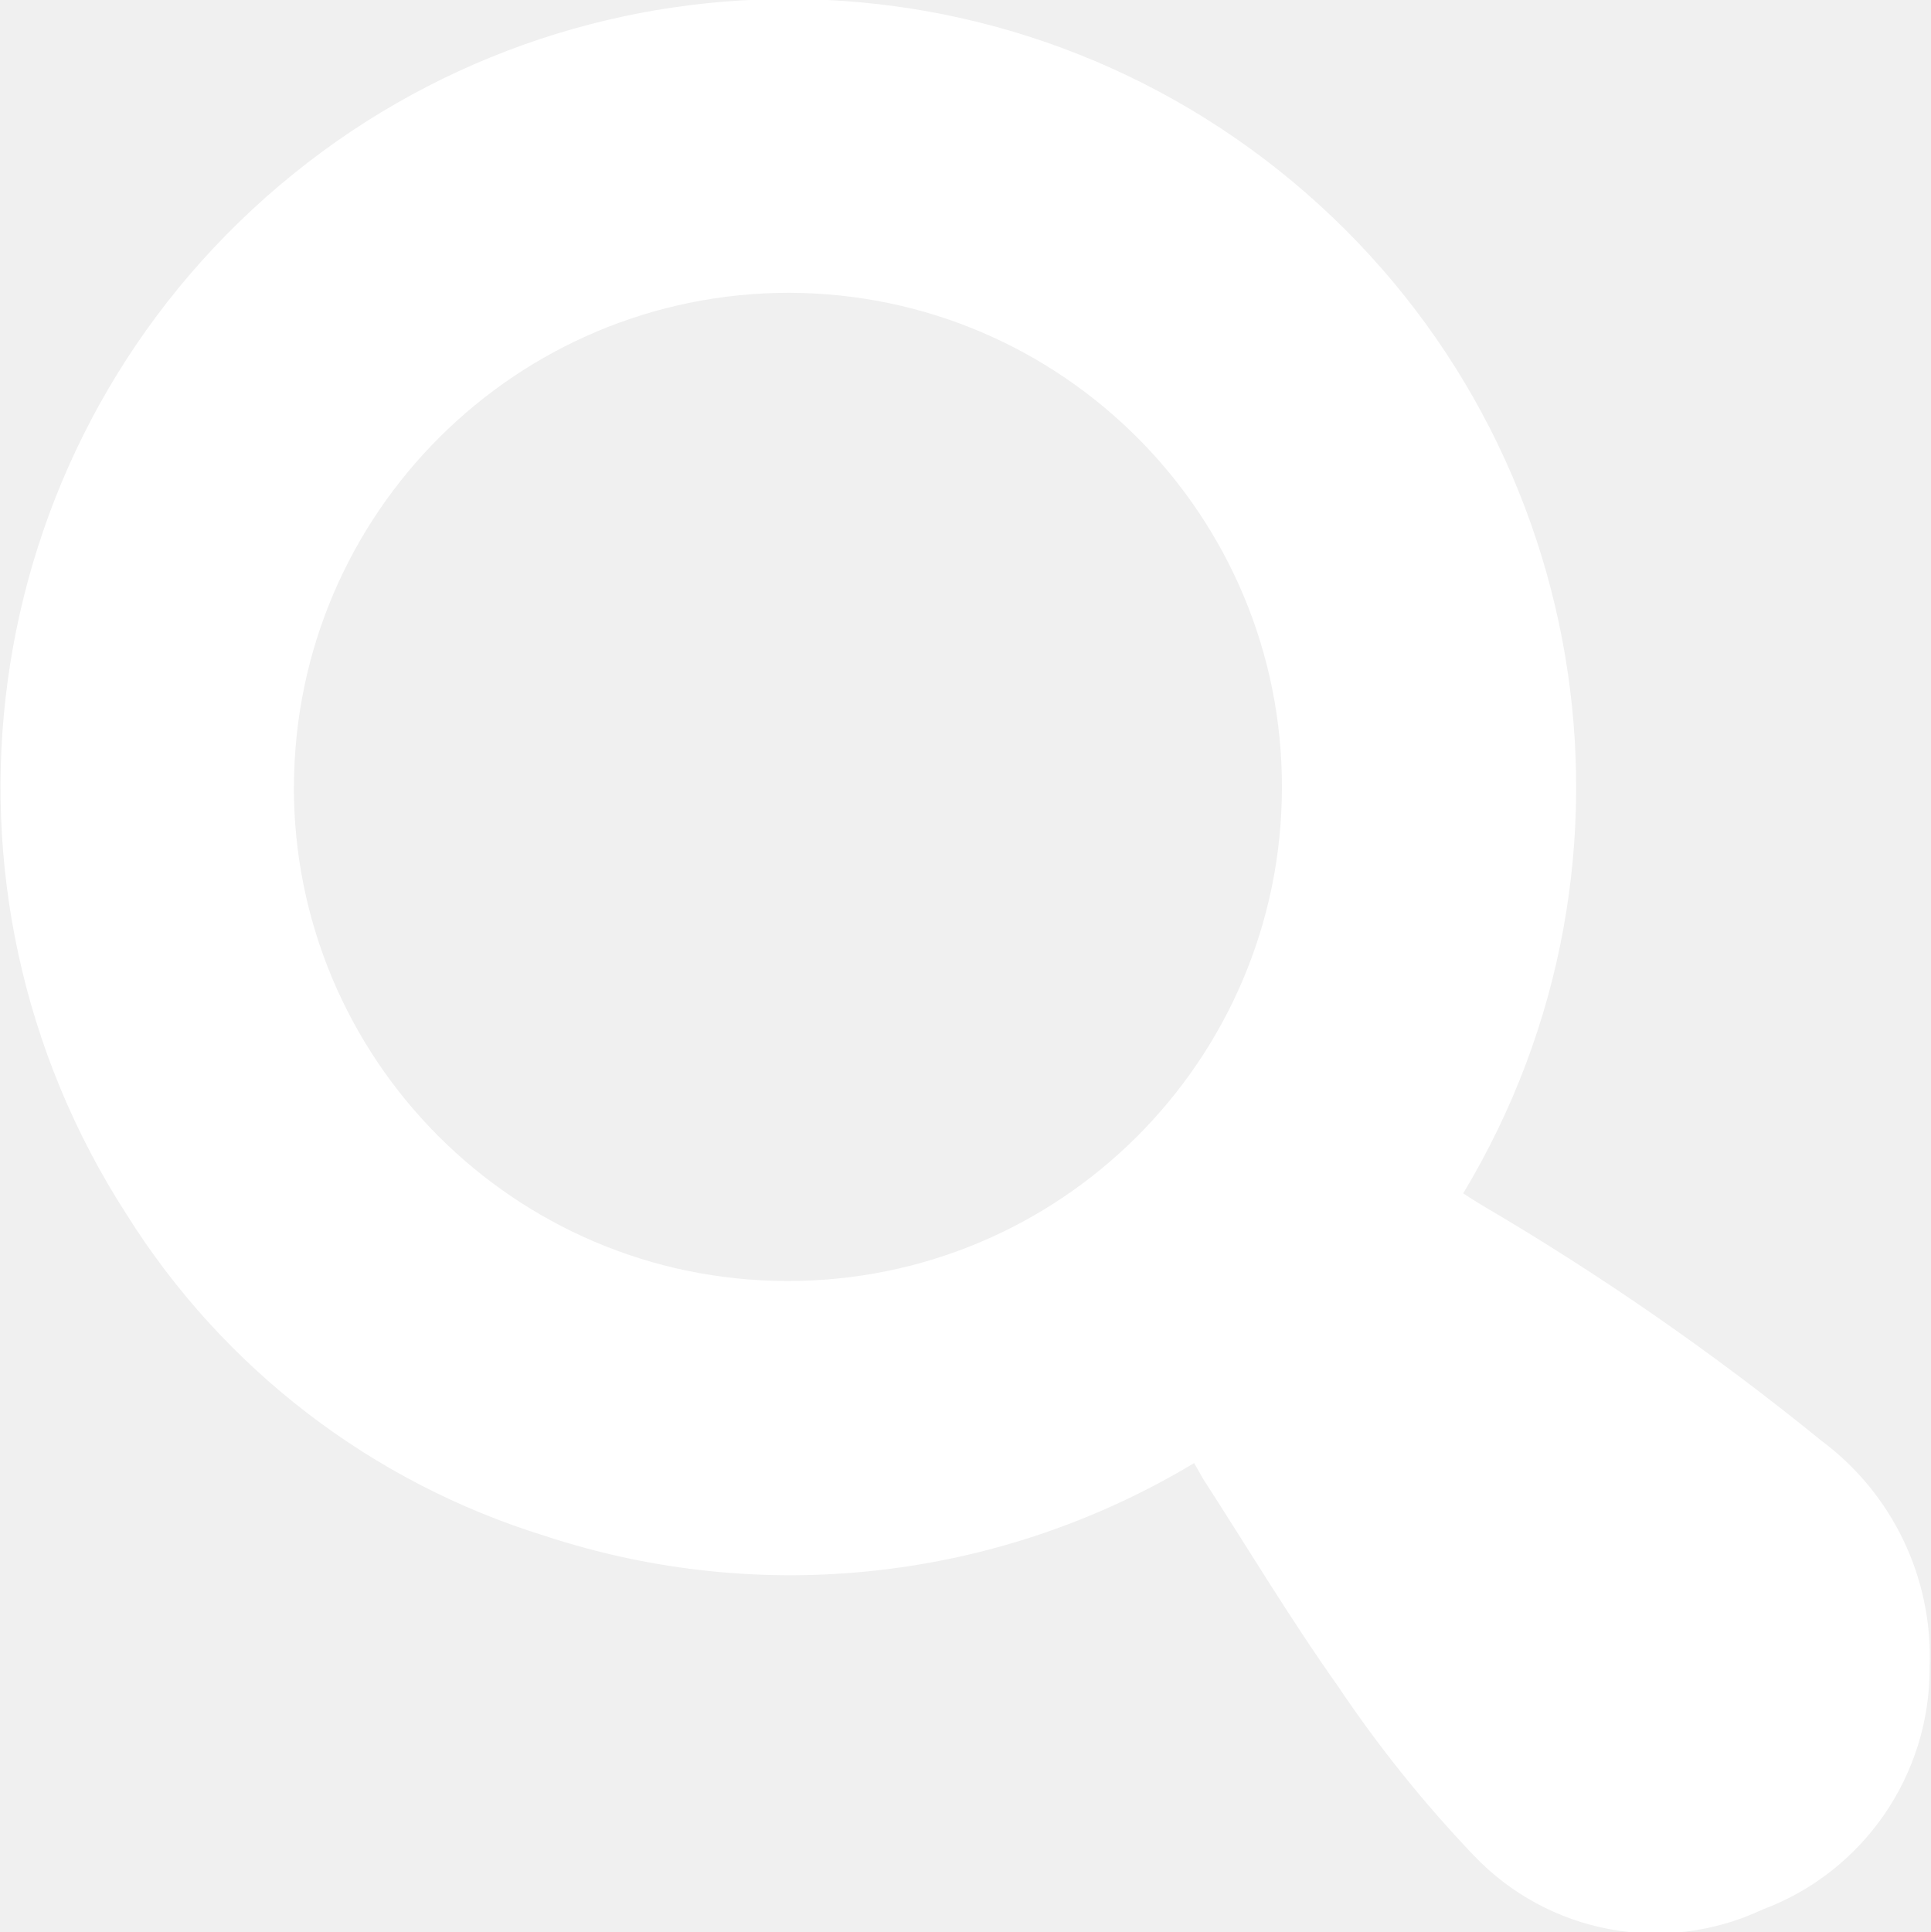
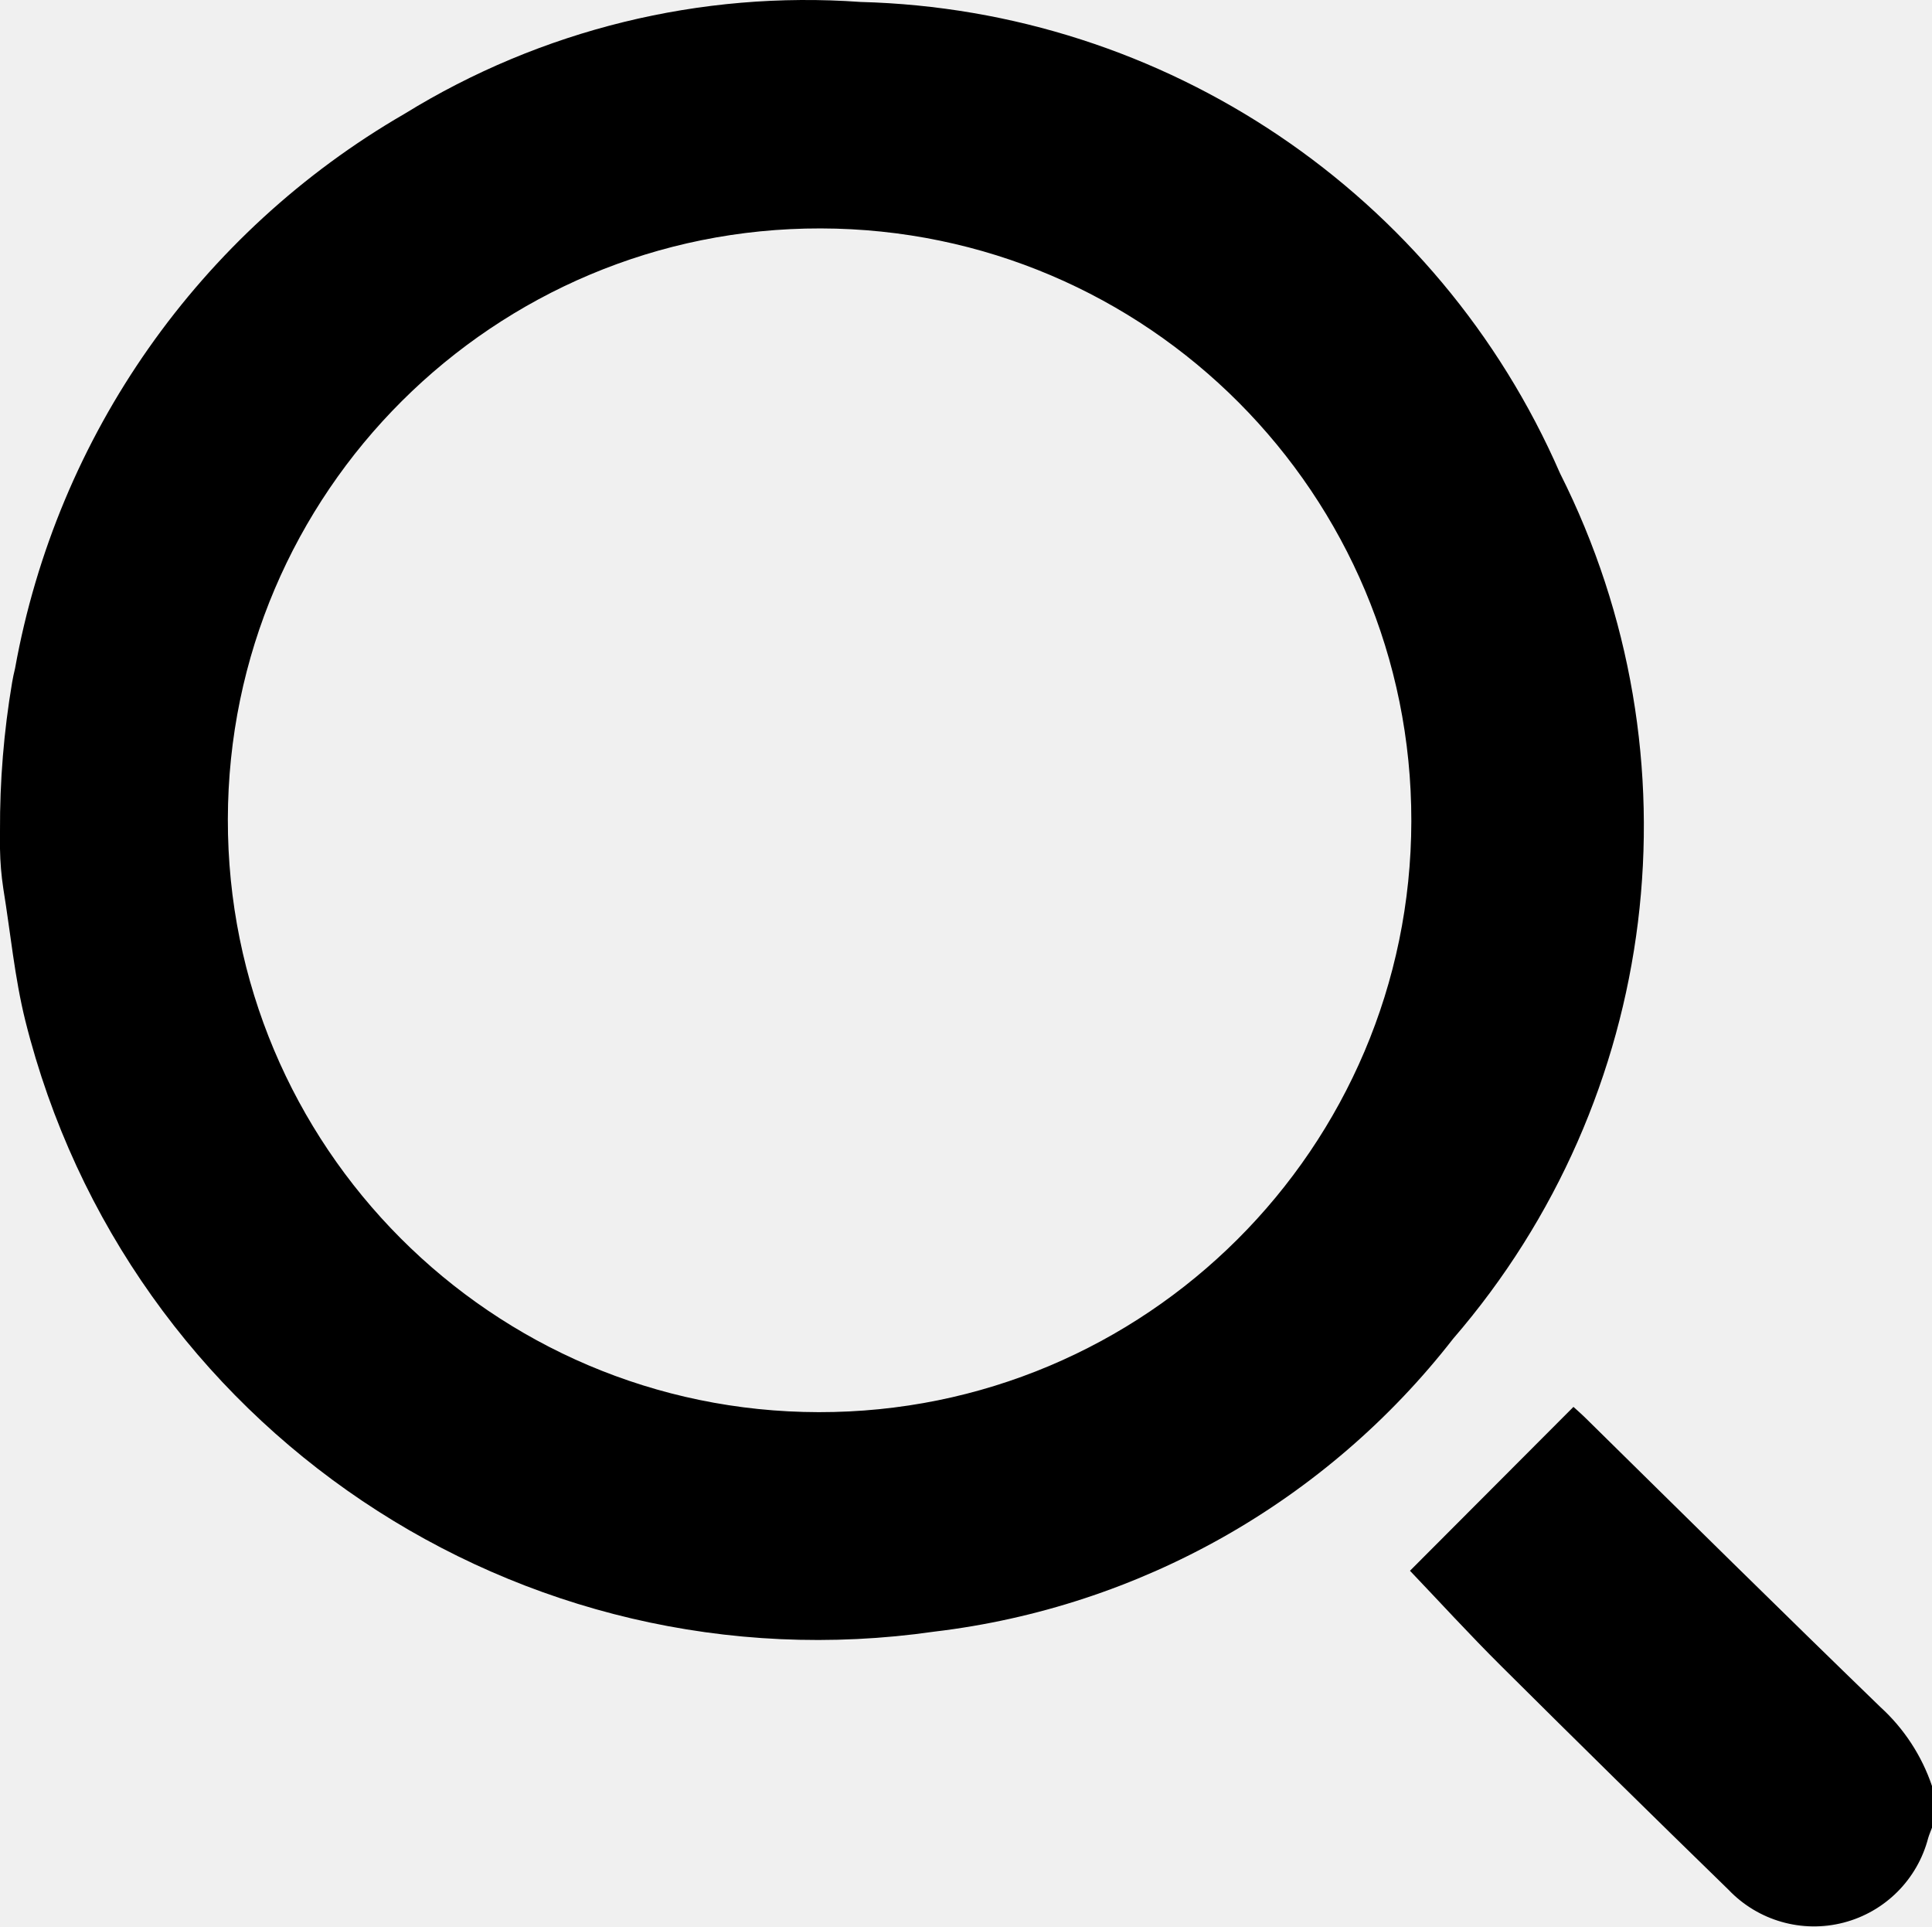
- <svg xmlns="http://www.w3.org/2000/svg" width="19.632" height="19.644" viewBox="0 0 19.632 19.644">
-   <path id="Path_182" data-name="Path 182" d="M180.122,218.31a7.97,7.97,0,0,1-6.6.741,7.7,7.7,0,0,1-4.255-3.268,8.011,8.011,0,1,1,13.591-.215c.06.038.12.078.182.115a27.641,27.641,0,0,1,3.461,2.4,2.733,2.733,0,0,1,1.1,2.3,2.614,2.614,0,0,1-1.7,2.467,2.553,2.553,0,0,1-2.936-.551,12.88,12.88,0,0,1-1.385-1.727c-.483-.68-.913-1.4-1.366-2.1Zm-9.155-6.886a5.024,5.024,0,1,0,5.04-5.013A5.035,5.035,0,0,0,170.968,211.424Z" transform="translate(-167.979 -203.434)" fill="#fff" />
+ <svg xmlns="http://www.w3.org/2000/svg" id="Group_2" data-name="Group 2" width="25.659" height="25.577" viewBox="0 0 25.659 25.577">
+   <defs>
+     <clipPath id="clip-path">
+       <rect id="Rectangle_3" data-name="Rectangle 3" width="25.659" height="25.577" fill="none" />
+     </clipPath>
+   </defs>
+   <g id="Group_1" data-name="Group 1" clip-path="url(#clip-path)">
+     <path id="Path_1" data-name="Path 1" d="M0,11.034A11.5,11.5,0,0,1,.161,9.062Q.177,8.969.2,8.876A10.7,10.7,0,0,1,5.373,1.512,10.154,10.154,0,0,1,11.429.027a10.425,10.425,0,0,1,9.289,6.257A10.412,10.412,0,0,1,19.3,17.776a10.268,10.268,0,0,1-6.89,3.89A10.855,10.855,0,0,1,.336,13.553C.194,12.981.14,12.388.044,11.8A3.956,3.956,0,0,1,0,11.272Zm10.9-8a7.859,7.859,0,1,0,7.844,7.87A7.859,7.859,0,0,0,10.9,3.034" transform="translate(0 -0.001)" />
+     <path id="Path_2" data-name="Path 2" d="M287.173,285.159c-.017.046-.037.092-.051.139a1.567,1.567,0,0,1-2.651.686q-1.516-1.475-3.015-2.966c-.425-.422-.829-.865-1.216-1.27l2.171-2.176c.033.03.1.088.163.15,1.3,1.28,2.6,2.564,3.914,3.836a2.5,2.5,0,0,1,.685,1.048Z" transform="translate(-261.514 -260.891)" />
+   </g>
</svg>
